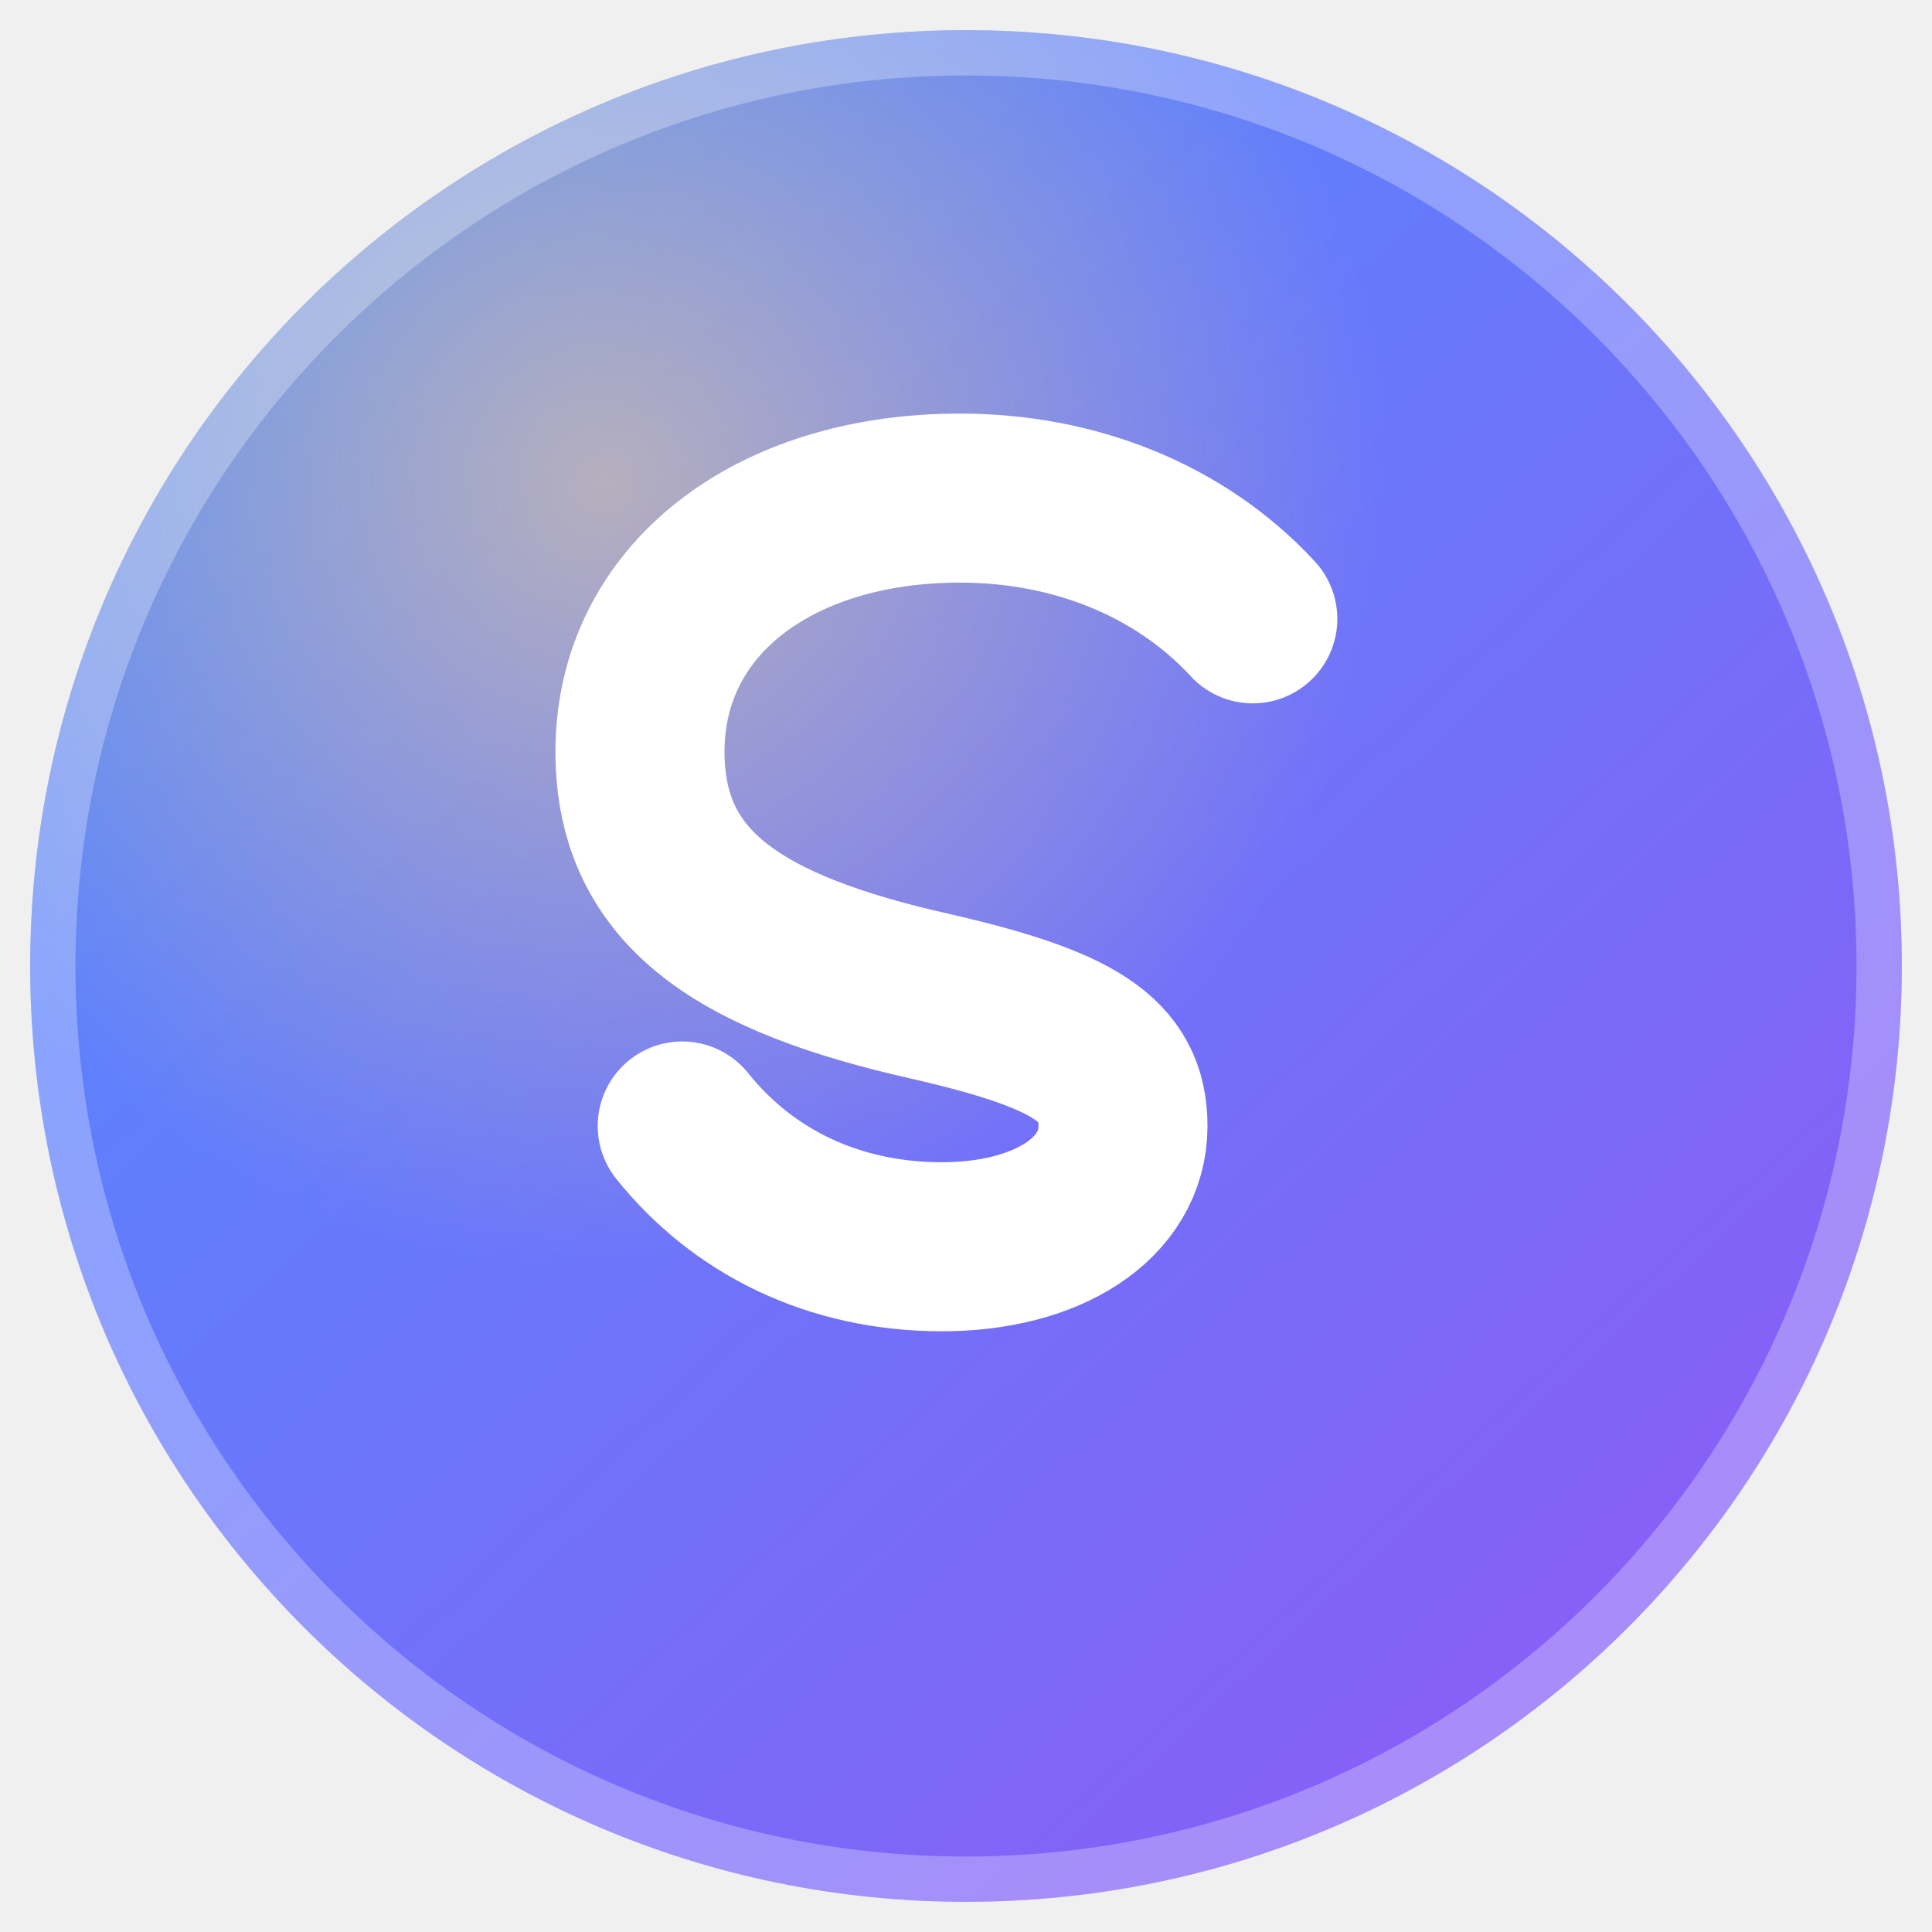
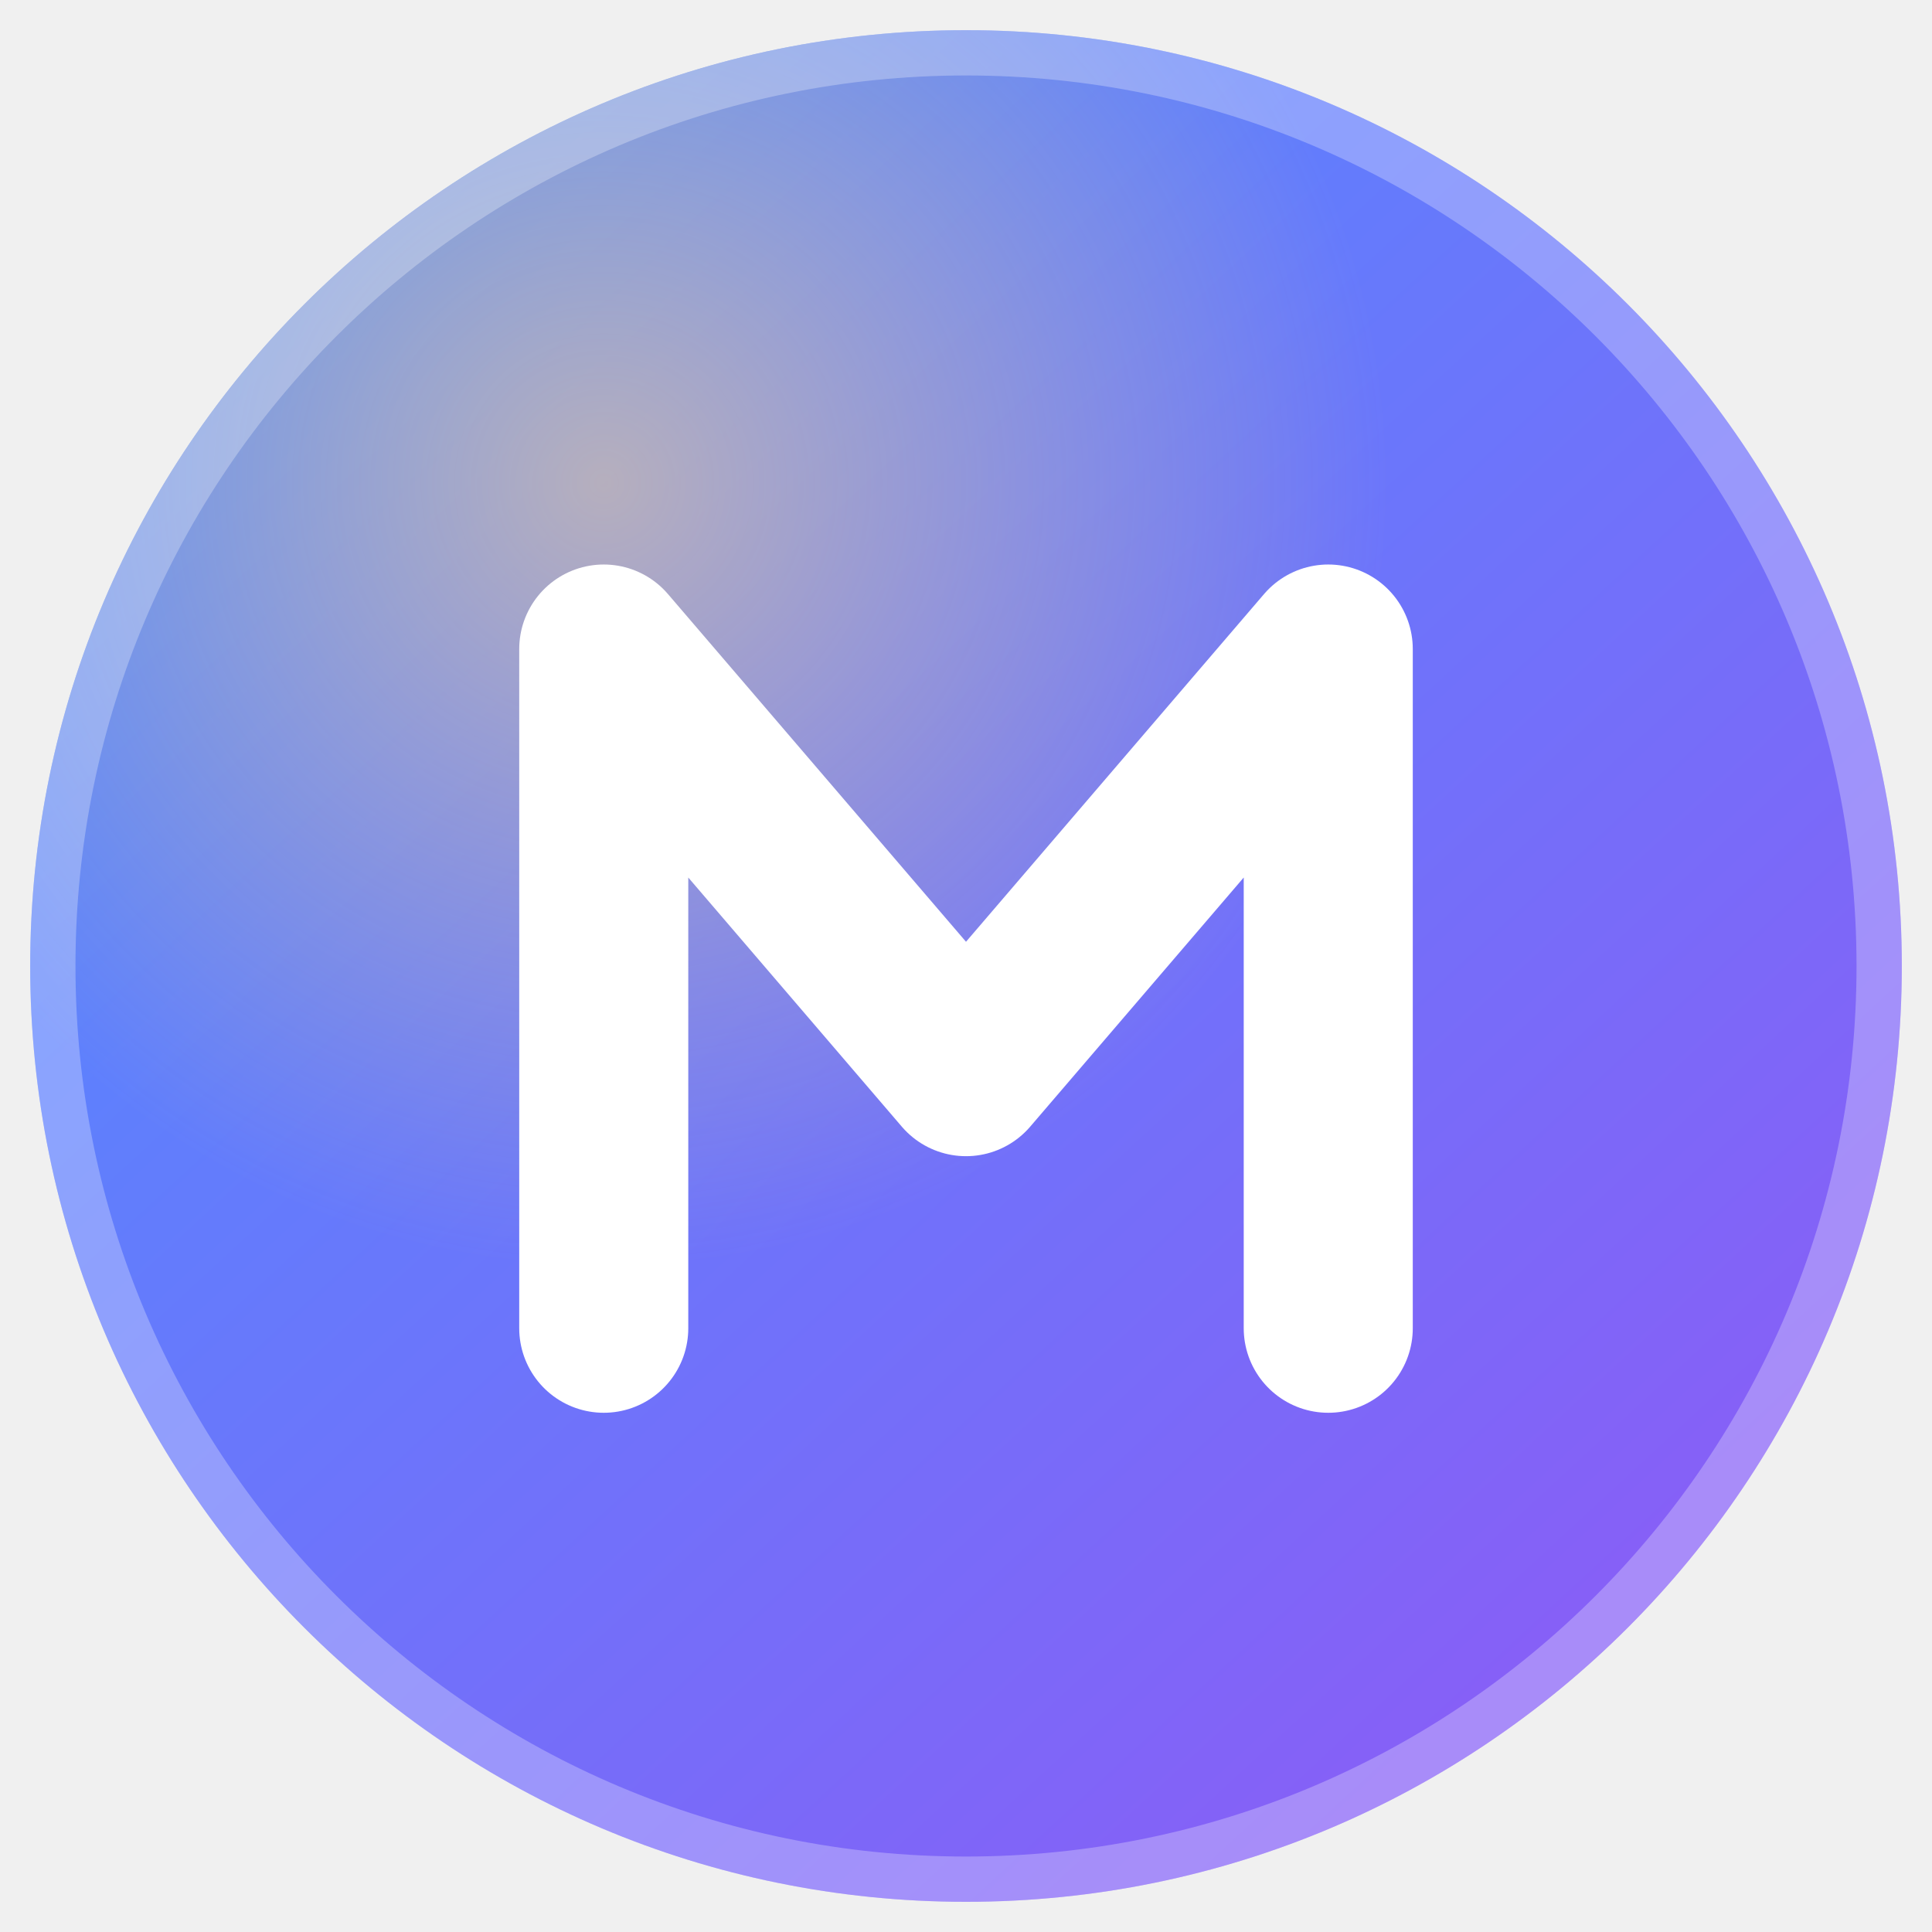
<svg xmlns="http://www.w3.org/2000/svg" viewBox="0 0 64 64">
  <defs>
    <linearGradient id="fondo" x1="8" y1="6" x2="56" y2="58" gradientUnits="userSpaceOnUse">
      <stop offset="0" stop-color="#4F8CFF" />
      <stop offset="1" stop-color="#8B5CF6" />
    </linearGradient>
    <radialGradient id="luz" cx="20" cy="16" r="26" gradientUnits="userSpaceOnUse">
      <stop offset="0" stop-color="#FFD48A" stop-opacity="0.55" />
      <stop offset="1" stop-color="#FFD48A" stop-opacity="0" />
    </radialGradient>
  </defs>
  <circle cx="32" cy="32" r="31" fill="url(#fondo)" />
  <circle cx="32" cy="32" r="31" fill="url(#luz)" />
  <circle cx="32" cy="32" r="30.25" fill="none" stroke="#ffffff" stroke-opacity="0.28" stroke-width="1.5" />
-   <path d="M41.5 20.5c-2.4-2.6-5.9-4-9.7-4-6.2 0-10.6 3.4-10.6 8.4 0 4.6 3.4 6.7 9.6 8.1 4.8 1.1 6.4 2.1 6.4 4.3 0 2.4-2.5 4-6 4-3.6 0-6.6-1.5-8.6-4" fill="none" stroke="#ffffff" stroke-width="5.6" stroke-linecap="round" stroke-linejoin="round" />
+   <path d="M20 44V21.5l12 14 12-14V44" fill="none" stroke="#ffffff" stroke-width="5.6" stroke-linecap="round" stroke-linejoin="round" />
</svg>
